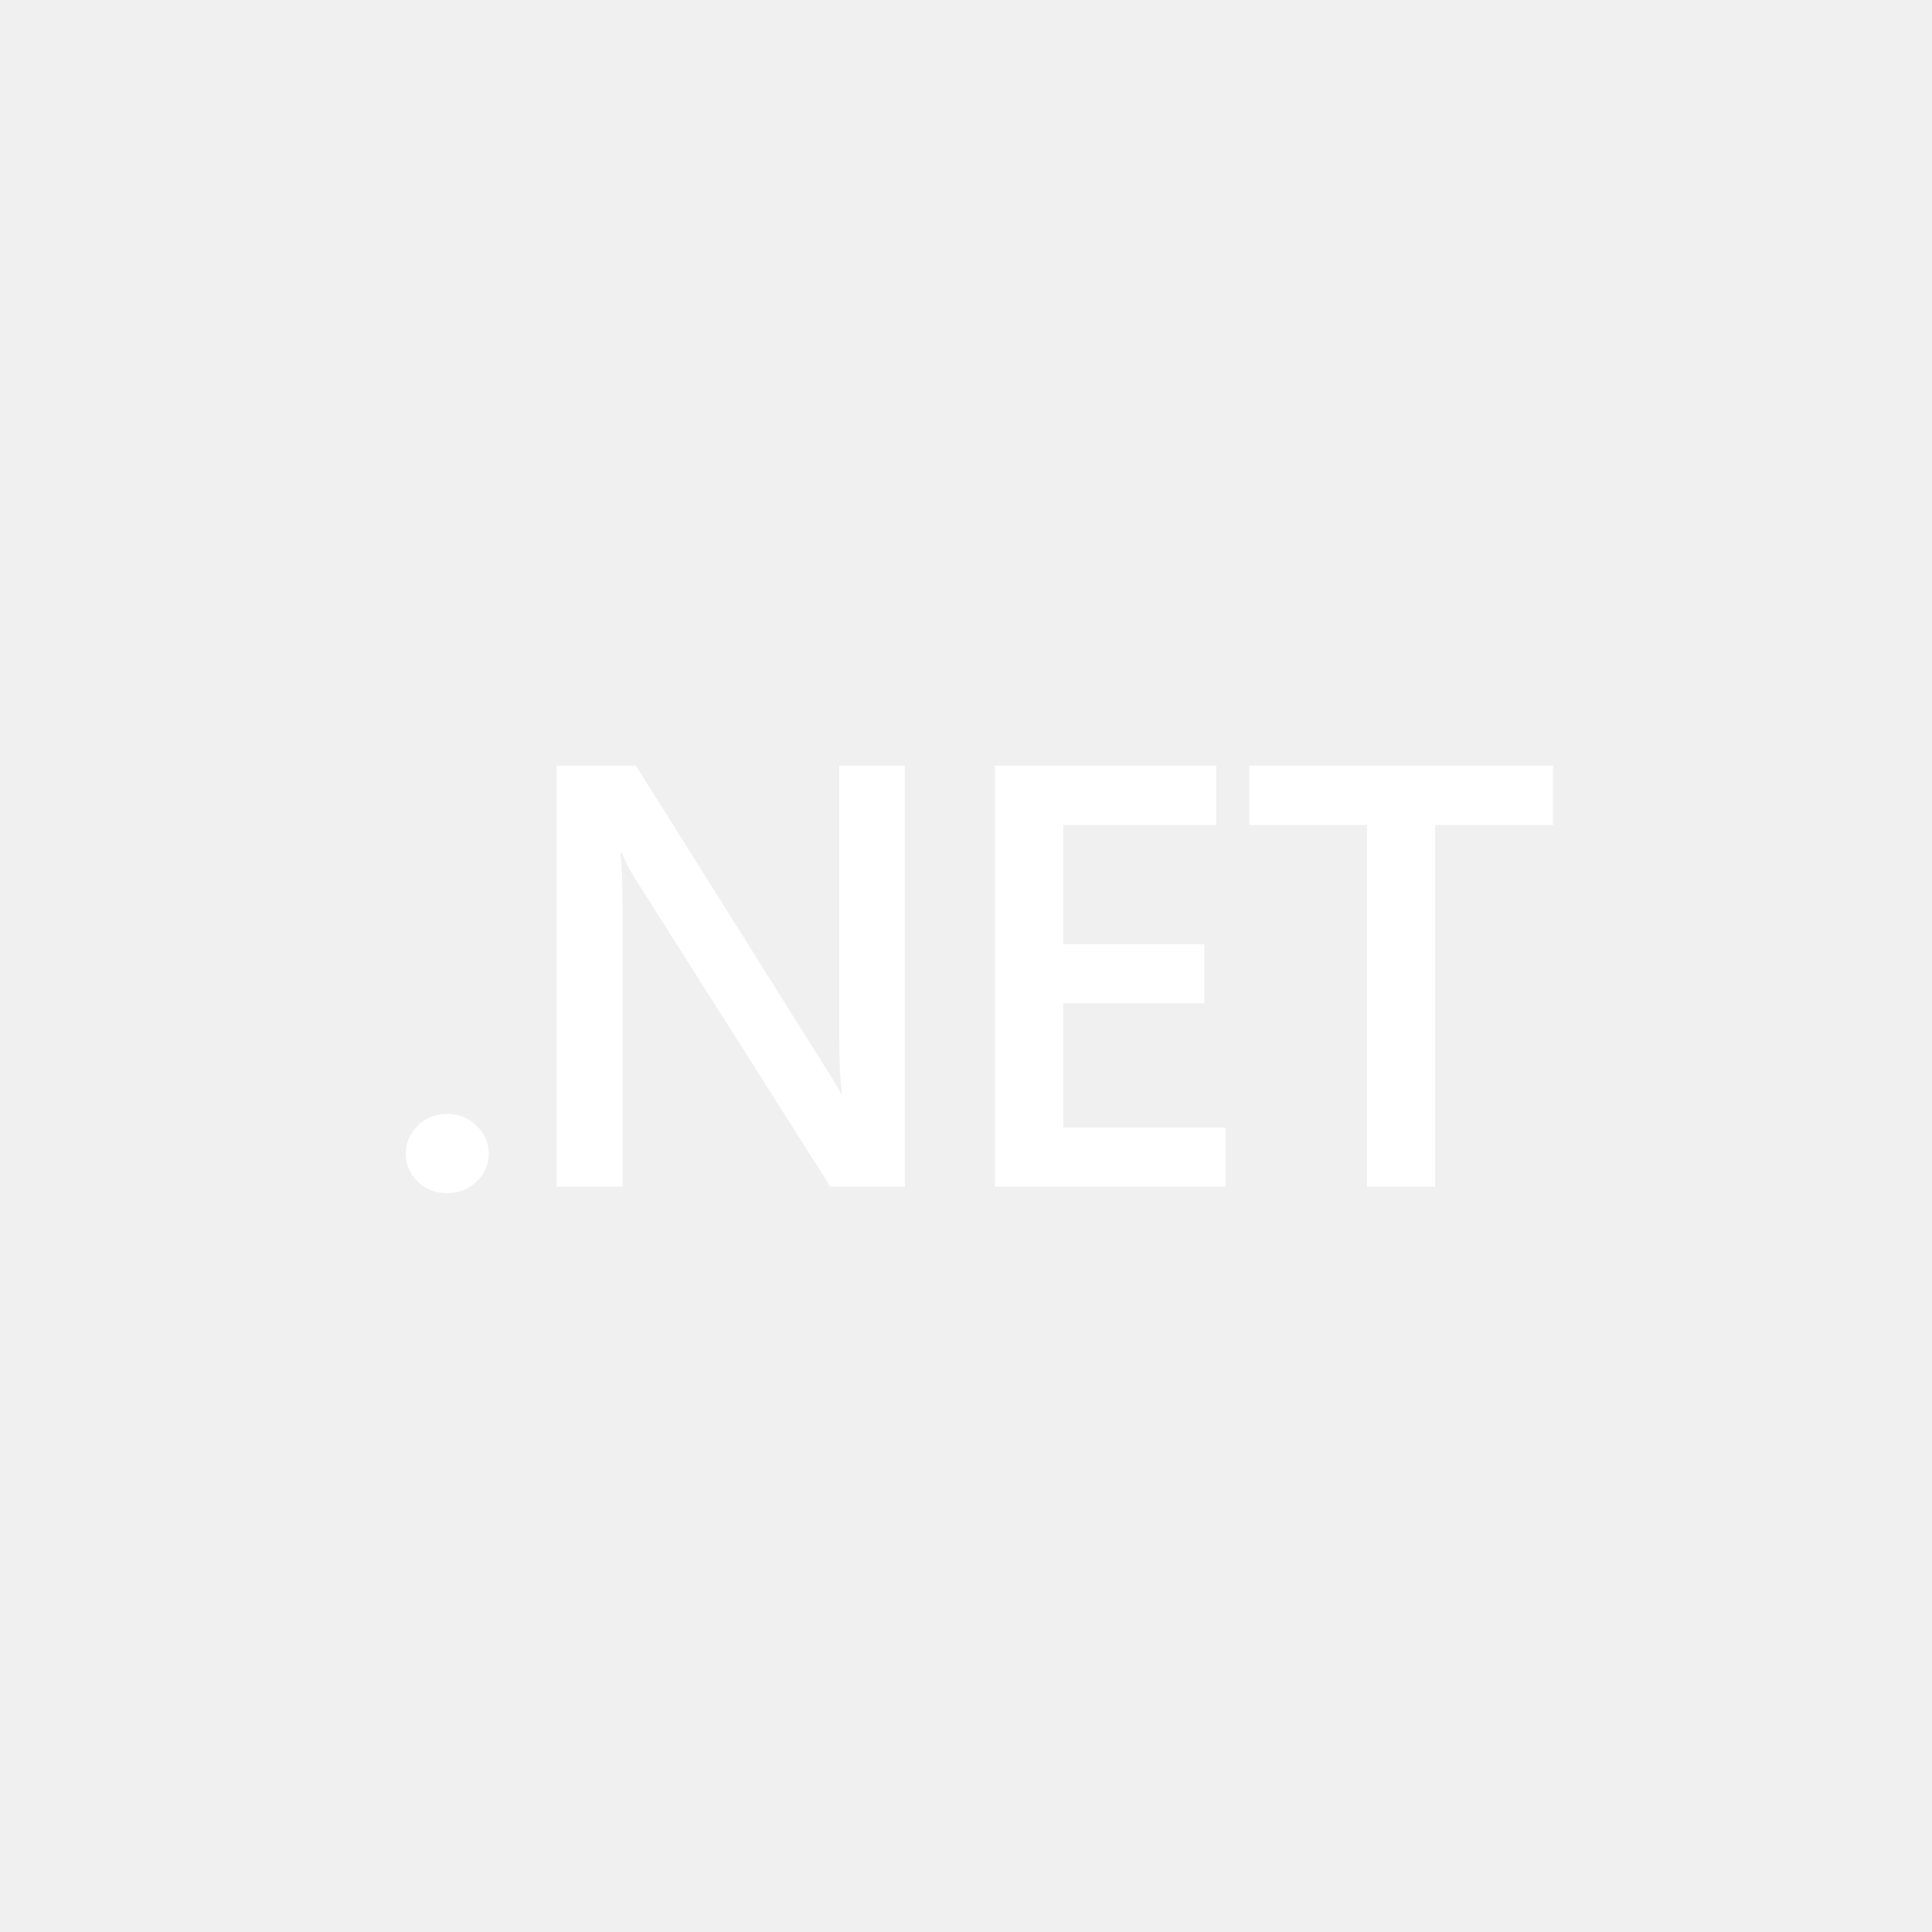
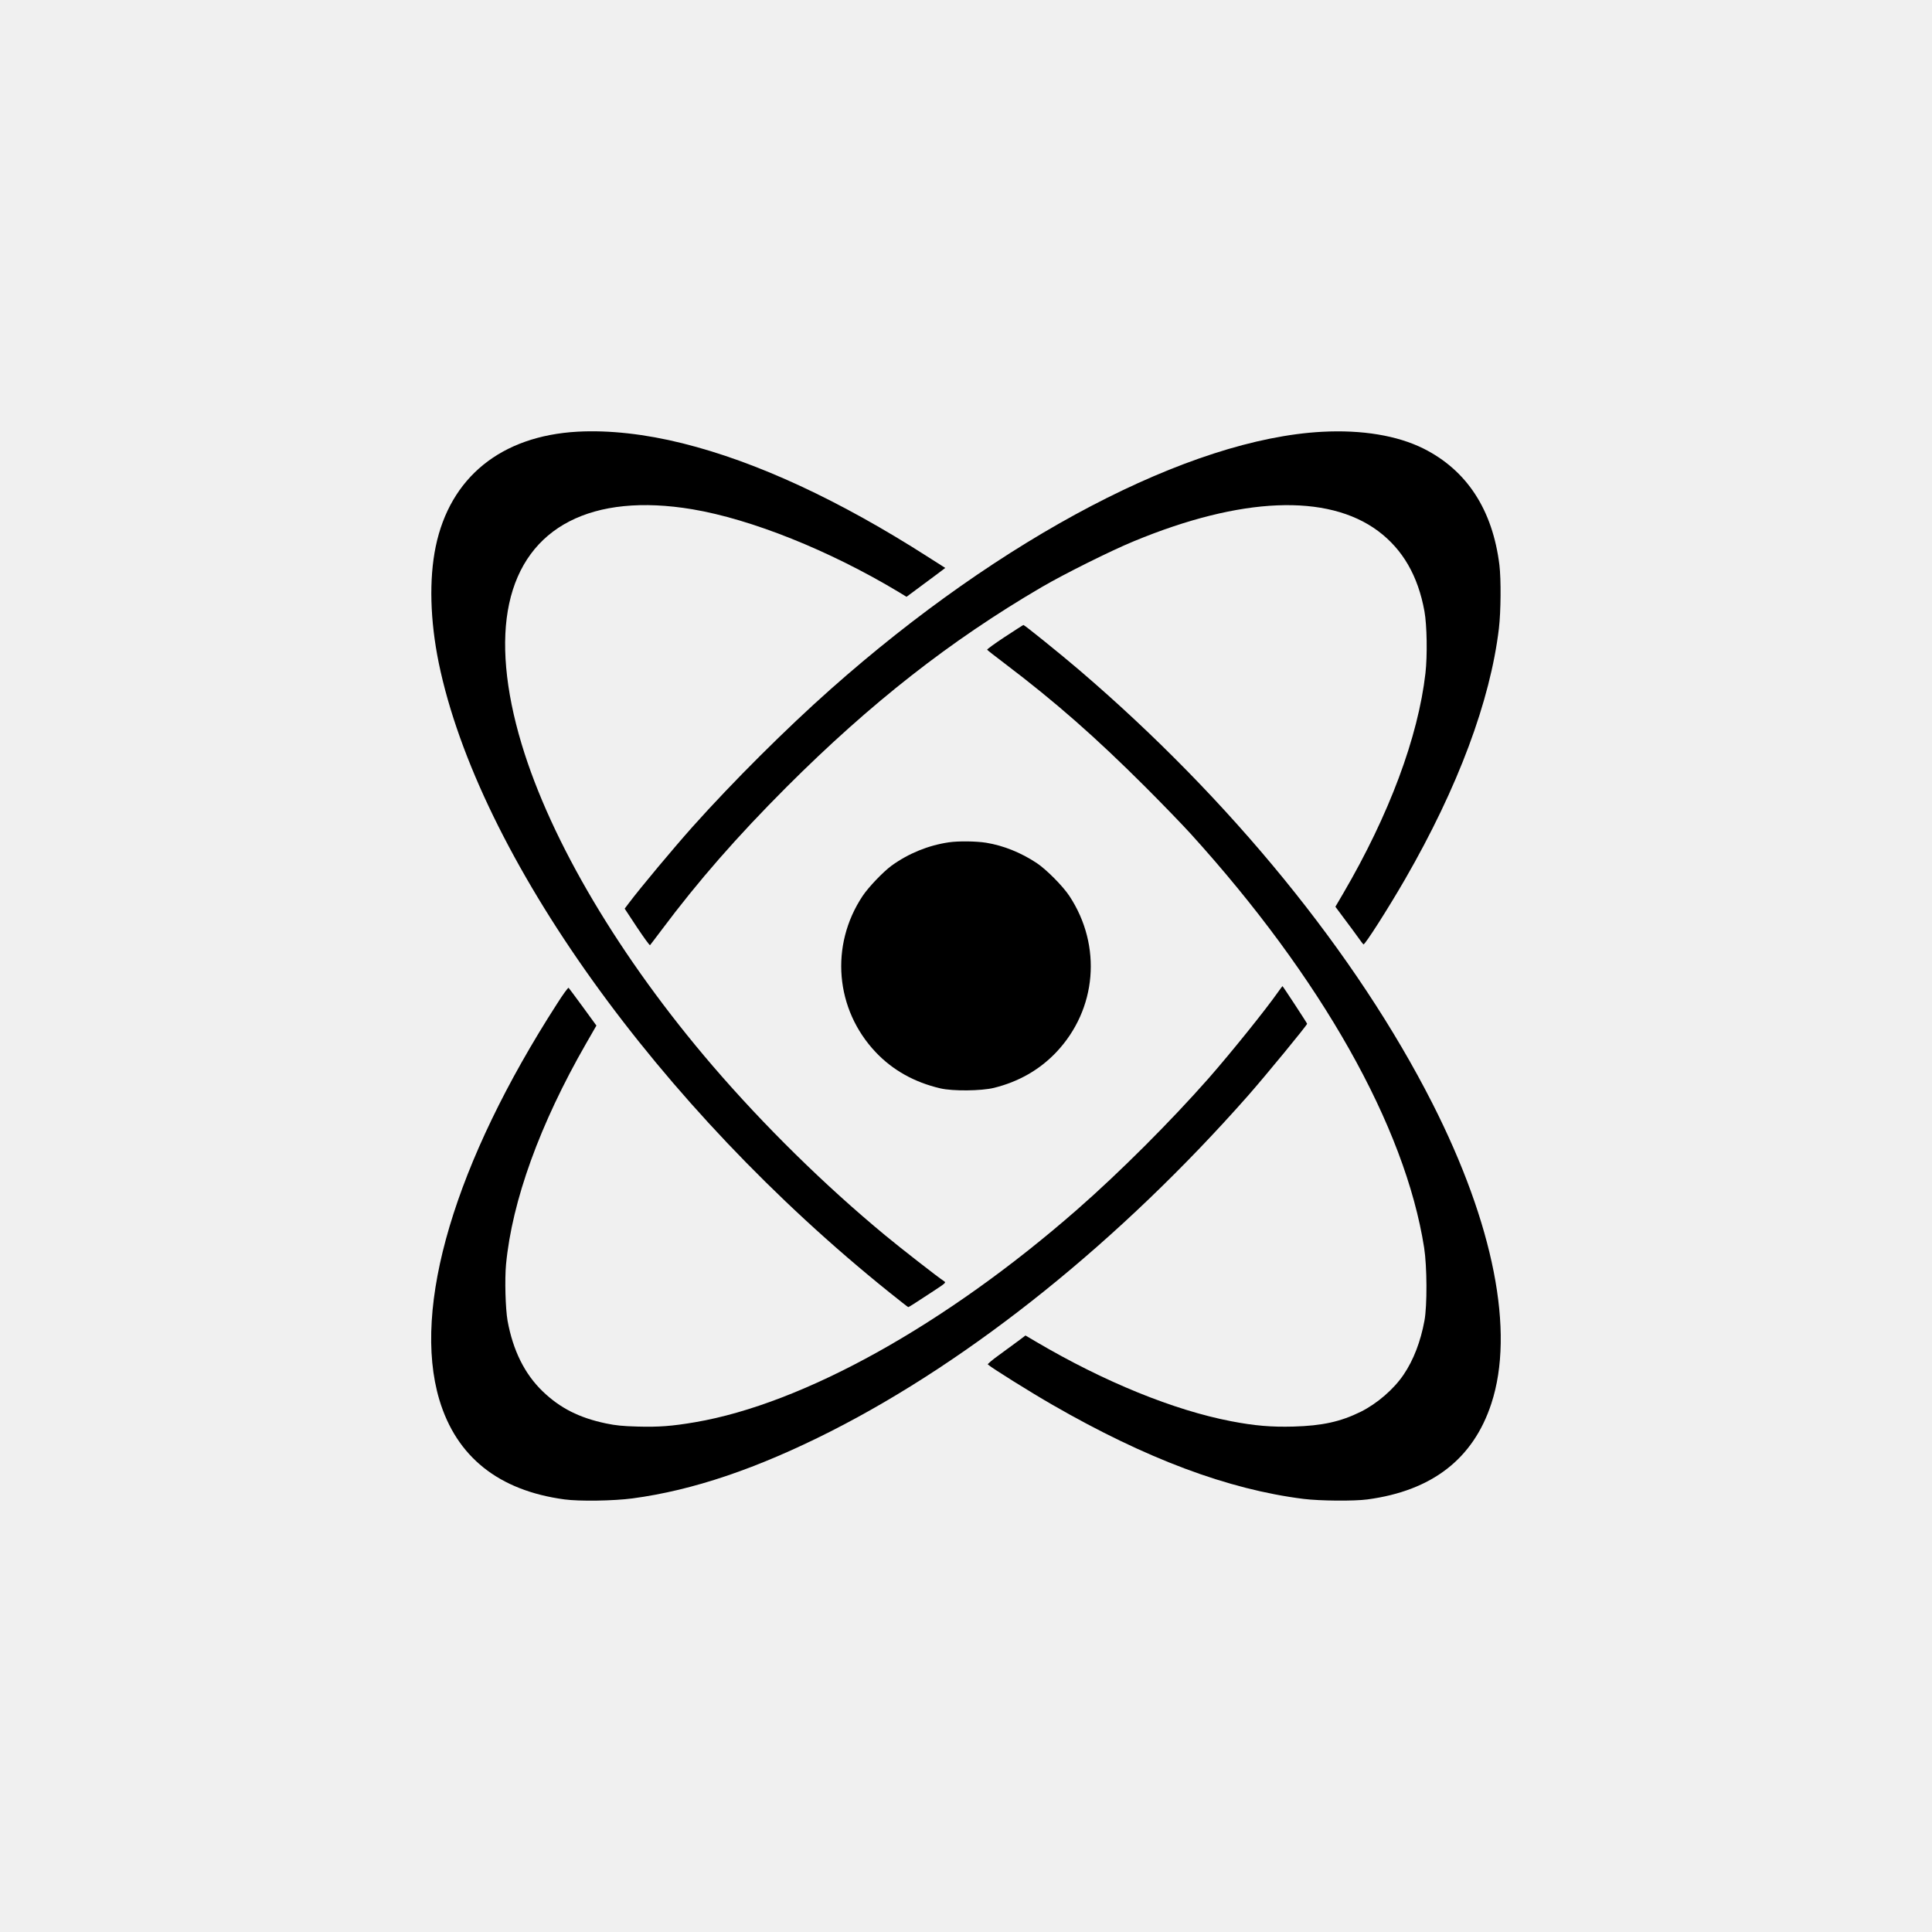
- <svg xmlns="http://www.w3.org/2000/svg" width="456" height="456" viewBox="0 0 456 456" version="1.1" xml:space="preserve" style="fill-rule:evenodd;clip-rule:evenodd;stroke-linejoin:round;stroke-miterlimit:2;">
-   <path d="m 105.5,281.609 c -2.703,0 -5.001,-0.9 -6.893,-2.702 -1.892,-1.848 -2.838,-4.042 -2.838,-6.582 0,-2.587 0.946,-4.804 2.838,-6.652 1.892,-1.848 4.19,-2.772 6.893,-2.772 2.748,0 5.068,0.924 6.96,2.772 1.937,1.848 2.906,4.064 2.906,6.652 0,2.54 -0.968,4.734 -2.906,6.582 -1.892,1.802 -4.212,2.702 -6.96,2.702 z" style="fill:#ffffff;fill-rule:nonzero;stroke-width:0.838" />
-   <path d="M 213.561,280.084 H 195.99 L 149.7,207.054 c -1.171,-1.848 -2.14,-3.765 -2.906,-5.751 h -0.406 c 0.361,2.125 0.541,6.675 0.541,13.65 v 65.132 h -15.543 v -99.36 h 18.719 l 44.737,71.298 c 1.892,2.957 3.109,4.989 3.649,6.098 h 0.27 c -0.45,-2.632 -0.676,-7.09 -0.676,-13.373 v -64.023 h 15.476 z" style="fill:#ffffff;fill-rule:nonzero;stroke-width:0.838" />
-   <path d="m 289.251,280.084 h -54.401 v -99.36 h 52.238 v 13.997 h -36.154 v 28.131 h 33.316 v 13.927 h -33.316 v 29.378 h 38.316 z" style="fill:#ffffff;fill-rule:nonzero;stroke-width:0.838" />
-   <path d="M 366.565,194.721 H 338.722 v 85.363 h -16.084 v -85.363 h -27.775 v -13.997 h 71.701 z" style="fill:#ffffff;fill-rule:nonzero;stroke-width:0.838" />
+ <svg xmlns="http://www.w3.org/2000/svg" version="1.0" width="1920pt" height="1920pt" viewBox="0 0 1920 1920" preserveAspectRatio="xMidYMid meet">
+   <g transform="translate(0,1920) scale(0.1,-0.1)" fill="#000000" stroke="none">
+     <path d="M5740 14910 c-759 -42 -1267 -453 -1410 -1142 -67 -324 -56 -733 30 -1155 394 -1912 2185 -4415 4478 -6256 101 -81 185 -147 188 -147 6 0 63 36 233 148 145 95 145 95 121 111 -56 36 -437 333 -585 456 -595 492 -1201 1087 -1713 1683 -918 1069 -1607 2229 -1898 3197 -163 541 -205 1020 -124 1396 165 764 825 1104 1820 938 588 -99 1360 -408 2047 -820 l82 -50 163 121 c90 66 176 131 192 143 l30 23 -165 105 c-889 570 -1708 949 -2444 1133 -373 93 -731 133 -1045 116z" />
+     <path d="M13140 14909 c-1316 -70 -3181 -1046 -4885 -2558 -439 -389 -971 -919 -1371 -1366 -190 -213 -518 -605 -636 -762 l-40 -53 122 -185 c68 -102 126 -182 130 -178 4 4 55 72 114 150 368 492 749 927 1245 1424 834 833 1625 1453 2531 1983 222 130 693 365 920 458 1064 440 1922 475 2425 101 245 -183 397 -445 461 -798 25 -138 30 -439 10 -615 -73 -636 -361 -1408 -817 -2188 l-78 -133 87 -117 c49 -64 109 -147 136 -184 26 -37 51 -70 56 -73 13 -8 244 354 415 650 525 911 845 1769 931 2490 20 169 22 489 5 630 -68 550 -324 942 -756 1158 -260 129 -609 187 -1005 166z" />
+     <path d="M9985 12870 c-99 -65 -178 -123 -175 -127 2 -4 81 -66 175 -137 504 -382 902 -732 1396 -1225 168 -168 371 -378 451 -466 1299 -1432 2132 -2908 2321 -4115 29 -186 31 -575 3 -725 -38 -207 -109 -392 -207 -536 -97 -144 -262 -287 -426 -369 -201 -99 -384 -139 -668 -147 -221 -6 -386 8 -620 53 -568 109 -1261 391 -1937 789 l-107 63 -73 -55 c-40 -30 -126 -93 -191 -140 -65 -47 -115 -89 -110 -93 39 -35 431 -280 644 -402 929 -535 1743 -840 2494 -934 161 -20 503 -23 635 -5 641 86 1051 403 1231 953 234 713 24 1781 -586 2983 -754 1484 -2009 3024 -3513 4309 -181 155 -542 446 -551 445 -3 0 -87 -54 -186 -119z" />
+     <path d="M9429 10829 c-204 -30 -400 -110 -569 -232 -83 -61 -229 -213 -288 -302 -326 -491 -272 -1127 132 -1553 169 -178 384 -298 641 -358 124 -29 407 -26 533 5 246 61 452 179 618 353 404 426 458 1058 132 1553 -65 99 -229 264 -325 328 -157 104 -331 174 -503 202 -101 16 -277 18 -371 4z" />
+     <path d="M12701 9341 c-124 -177 -463 -598 -689 -856 -377 -428 -885 -936 -1308 -1306 -1307 -1144 -2718 -1929 -3797 -2113 -229 -39 -362 -49 -571 -43 -150 4 -217 11 -313 31 -267 56 -456 152 -629 318 -180 173 -296 407 -350 703 -21 121 -29 410 -15 560 60 632 337 1396 794 2192 l104 181 -134 184 c-74 101 -138 187 -142 191 -5 5 -56 -65 -113 -155 -1018 -1580 -1446 -3019 -1172 -3938 170 -568 590 -903 1244 -991 149 -20 484 -15 675 10 601 80 1239 296 1970 666 1408 714 2881 1900 4151 3340 172 196 584 697 584 711 0 6 -241 374 -245 374 -1 0 -21 -27 -44 -59z" />
+   </g>
</svg>
